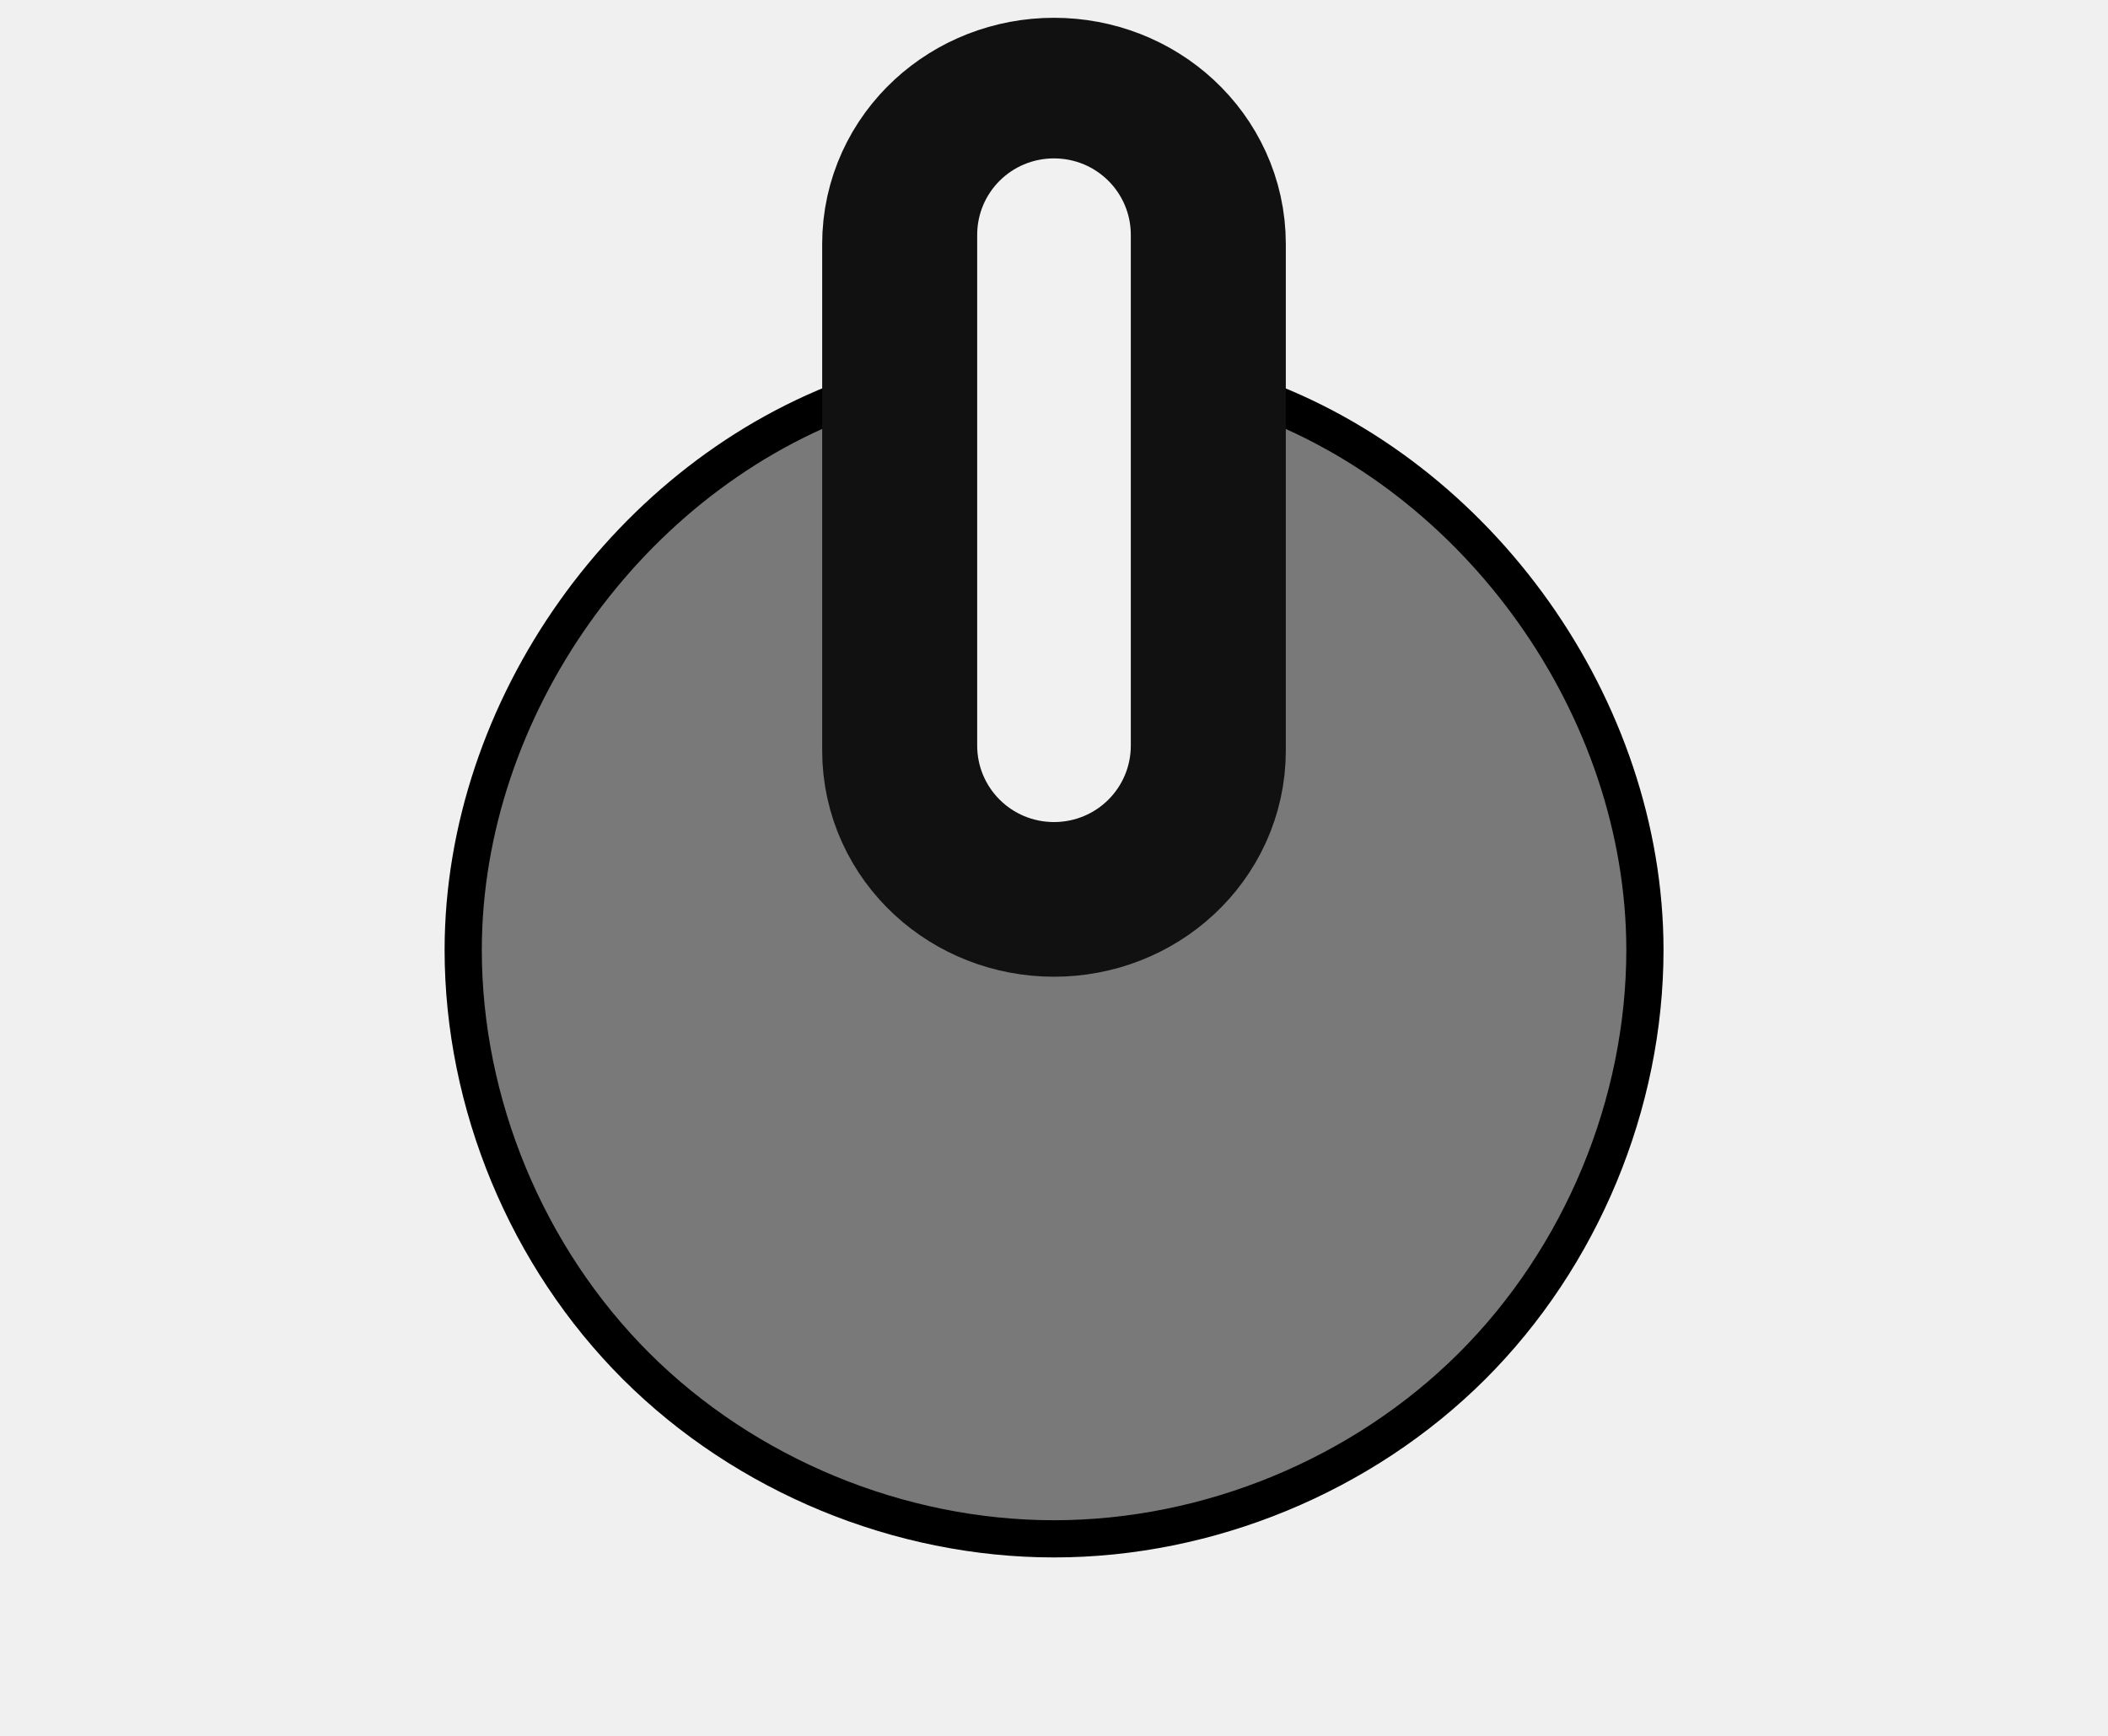
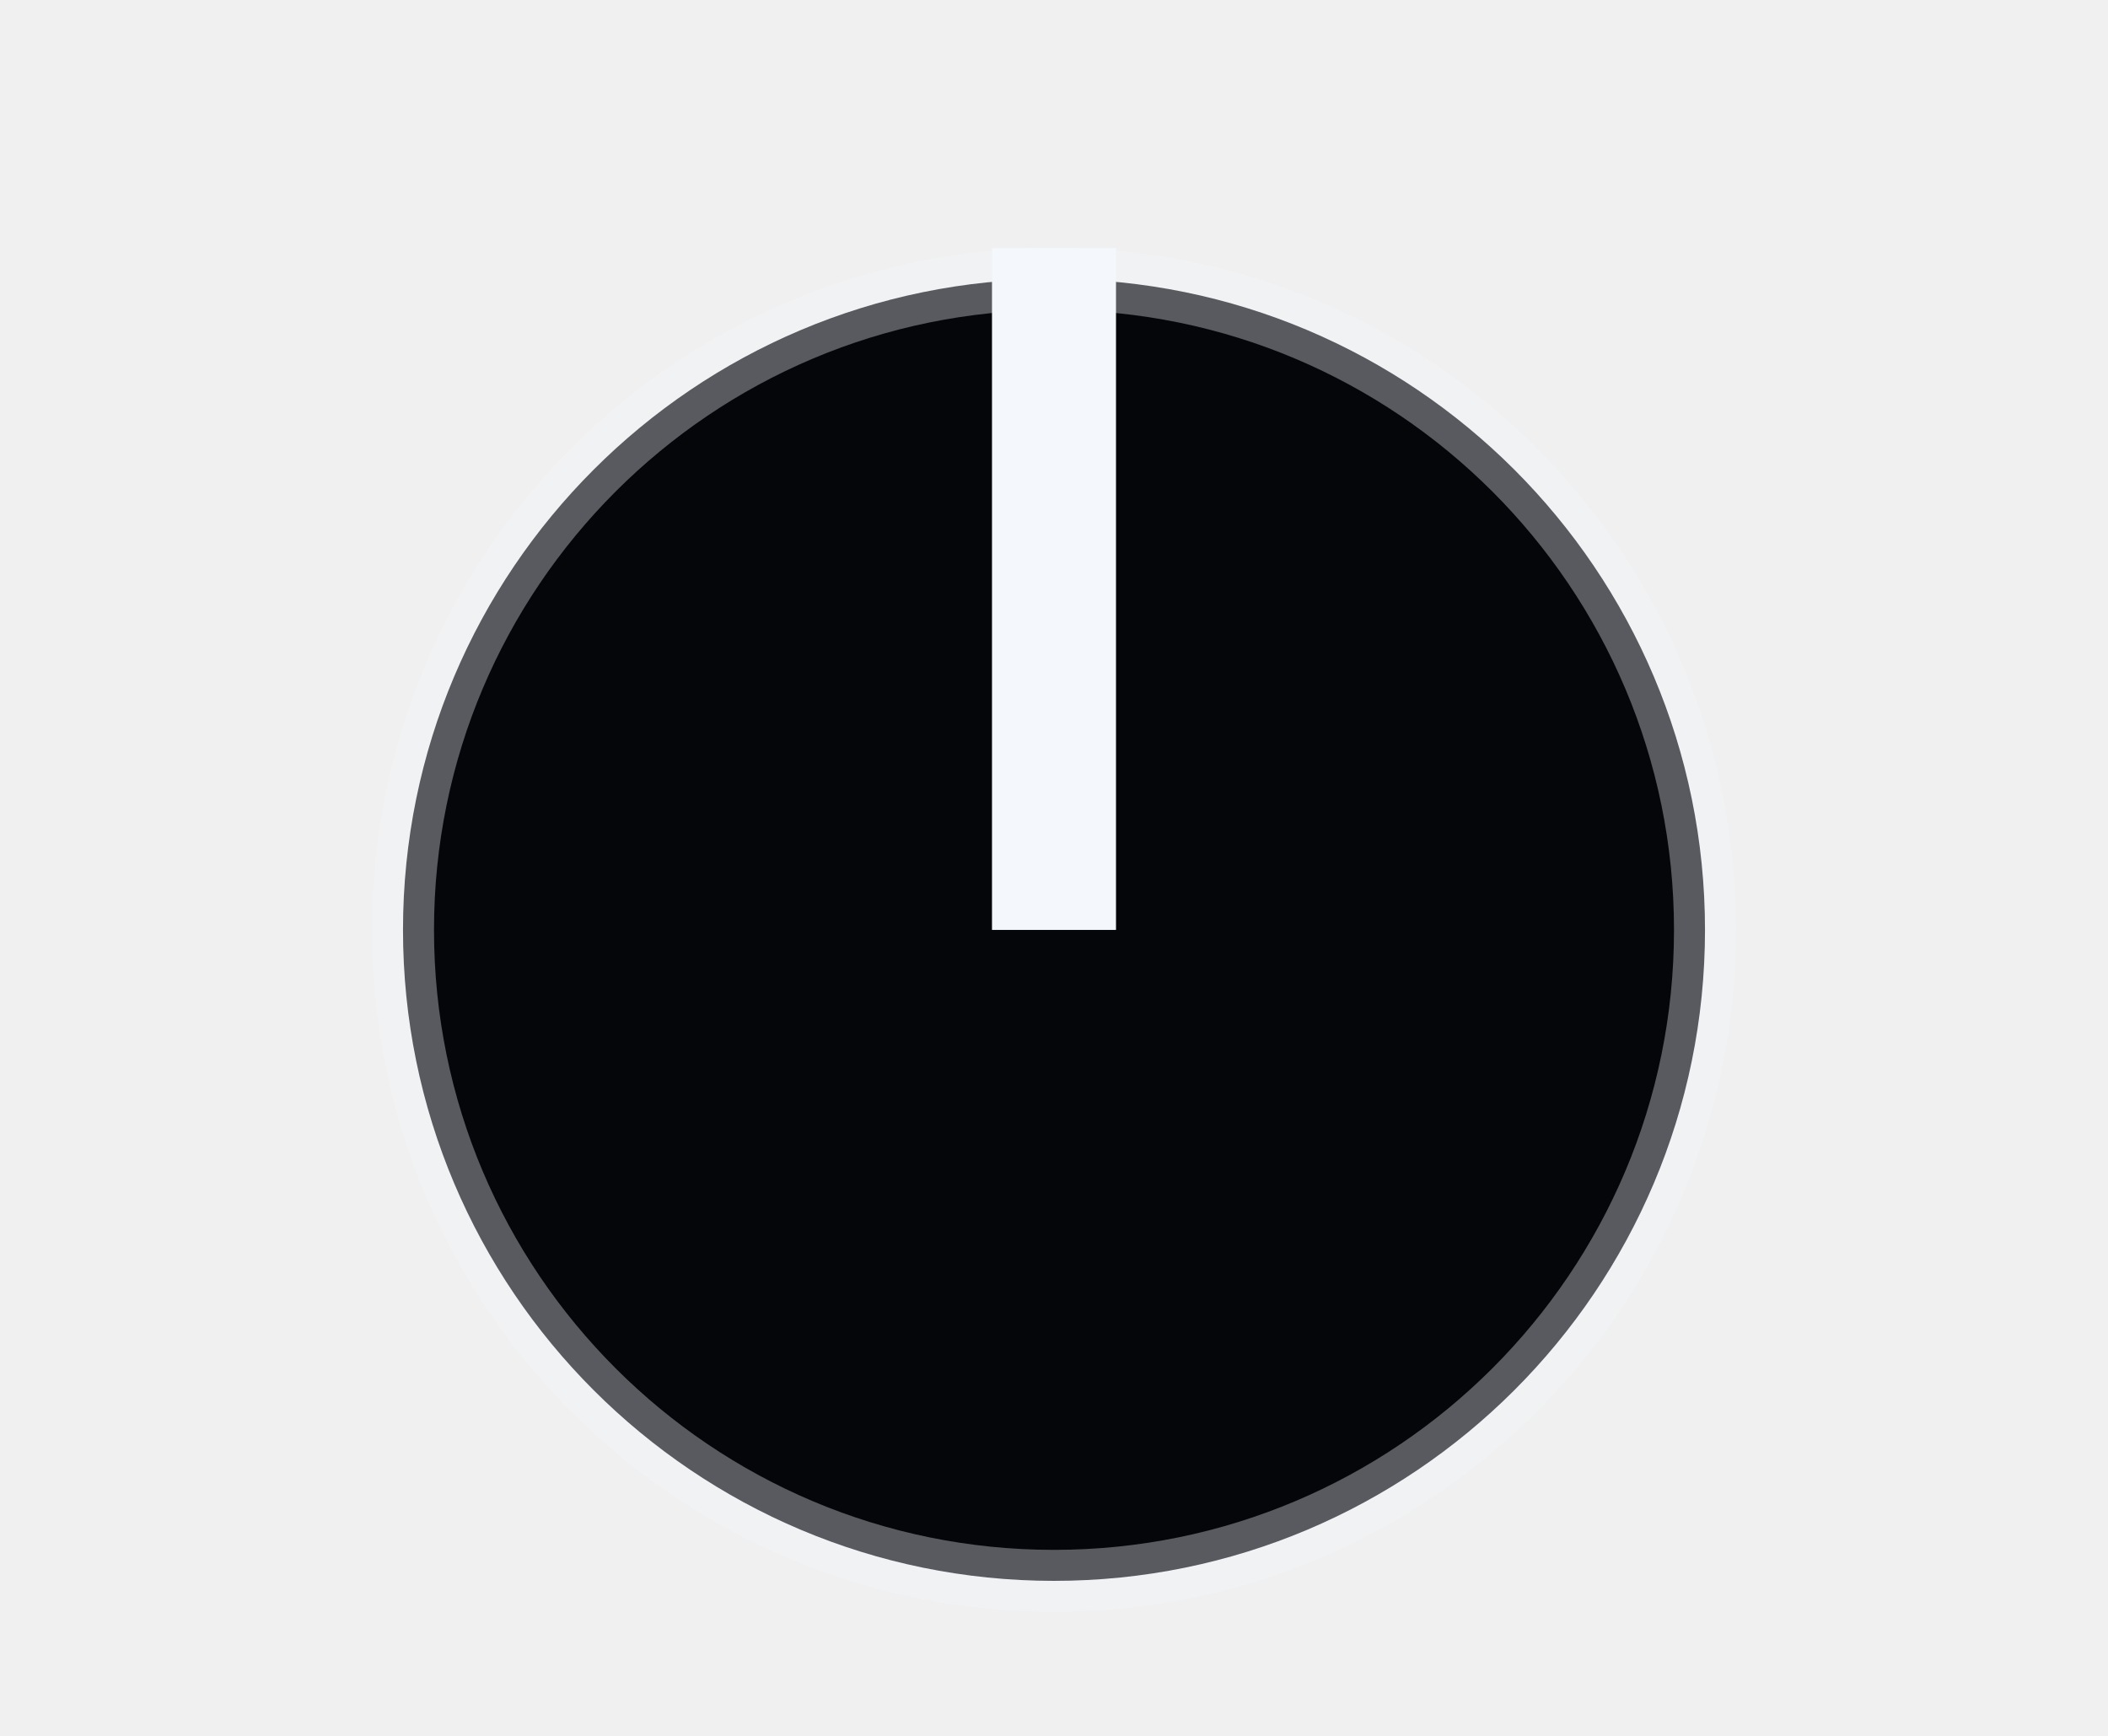
- <svg xmlns="http://www.w3.org/2000/svg" id="svg2" width="34" height="28" version="1.1">
-   <path id="path4256" d="m13.821 6.371c-3.682 1.299-6.346 5.053-6.35 8.948-1.37e-5 2.488 1.027 4.96 2.791 6.72 1.764 1.759 4.244 2.783 6.739 2.783 2.495 1.3e-5 4.974-1.024 6.739-2.783 1.764-1.759 2.791-4.232 2.791-6.72-5e-3 -3.894-2.669-7.647-6.35-8.946v5.652c0 1.723-1.452 3.17-3.179 3.17-1.728 0-3.179-1.448-3.179-3.17z" fill="#797979" stroke="#000" stroke-linecap="round" stroke-width=".6" />
-   <path id="rect4263" d="m17 2.787c-0.686 0-1.239 0.511-1.239 1.147v8.174c0 0.635 0.552 1.147 1.239 1.147 0.686 0 1.239-0.511 1.239-1.147v-8.174c0-0.635-0.552-1.147-1.239-1.147z" fill="#111" stroke="#111" stroke-width="5" />
-   <path id="rect4263-2" d="m17 2.555c0.686 0 1.239 0.551 1.239 1.235v8.235c0 0.684-0.552 1.235-1.239 1.235-0.686 0-1.239-0.551-1.239-1.235v-8.235c0-0.684 0.552-1.235 1.239-1.235z" fill="#fff" fill-opacity=".941" />
+ <svg xmlns="http://www.w3.org/2000/svg" width="34" height="28" viewBox="0 0 34 28">
+   <circle cx="17" cy="15" r="10.5" fill="#05060a" stroke="#f4f7fb" stroke-opacity=".35" />
+   <path d="M17 15V4" stroke="#f4f7fb" stroke-width="2" />
</svg>
